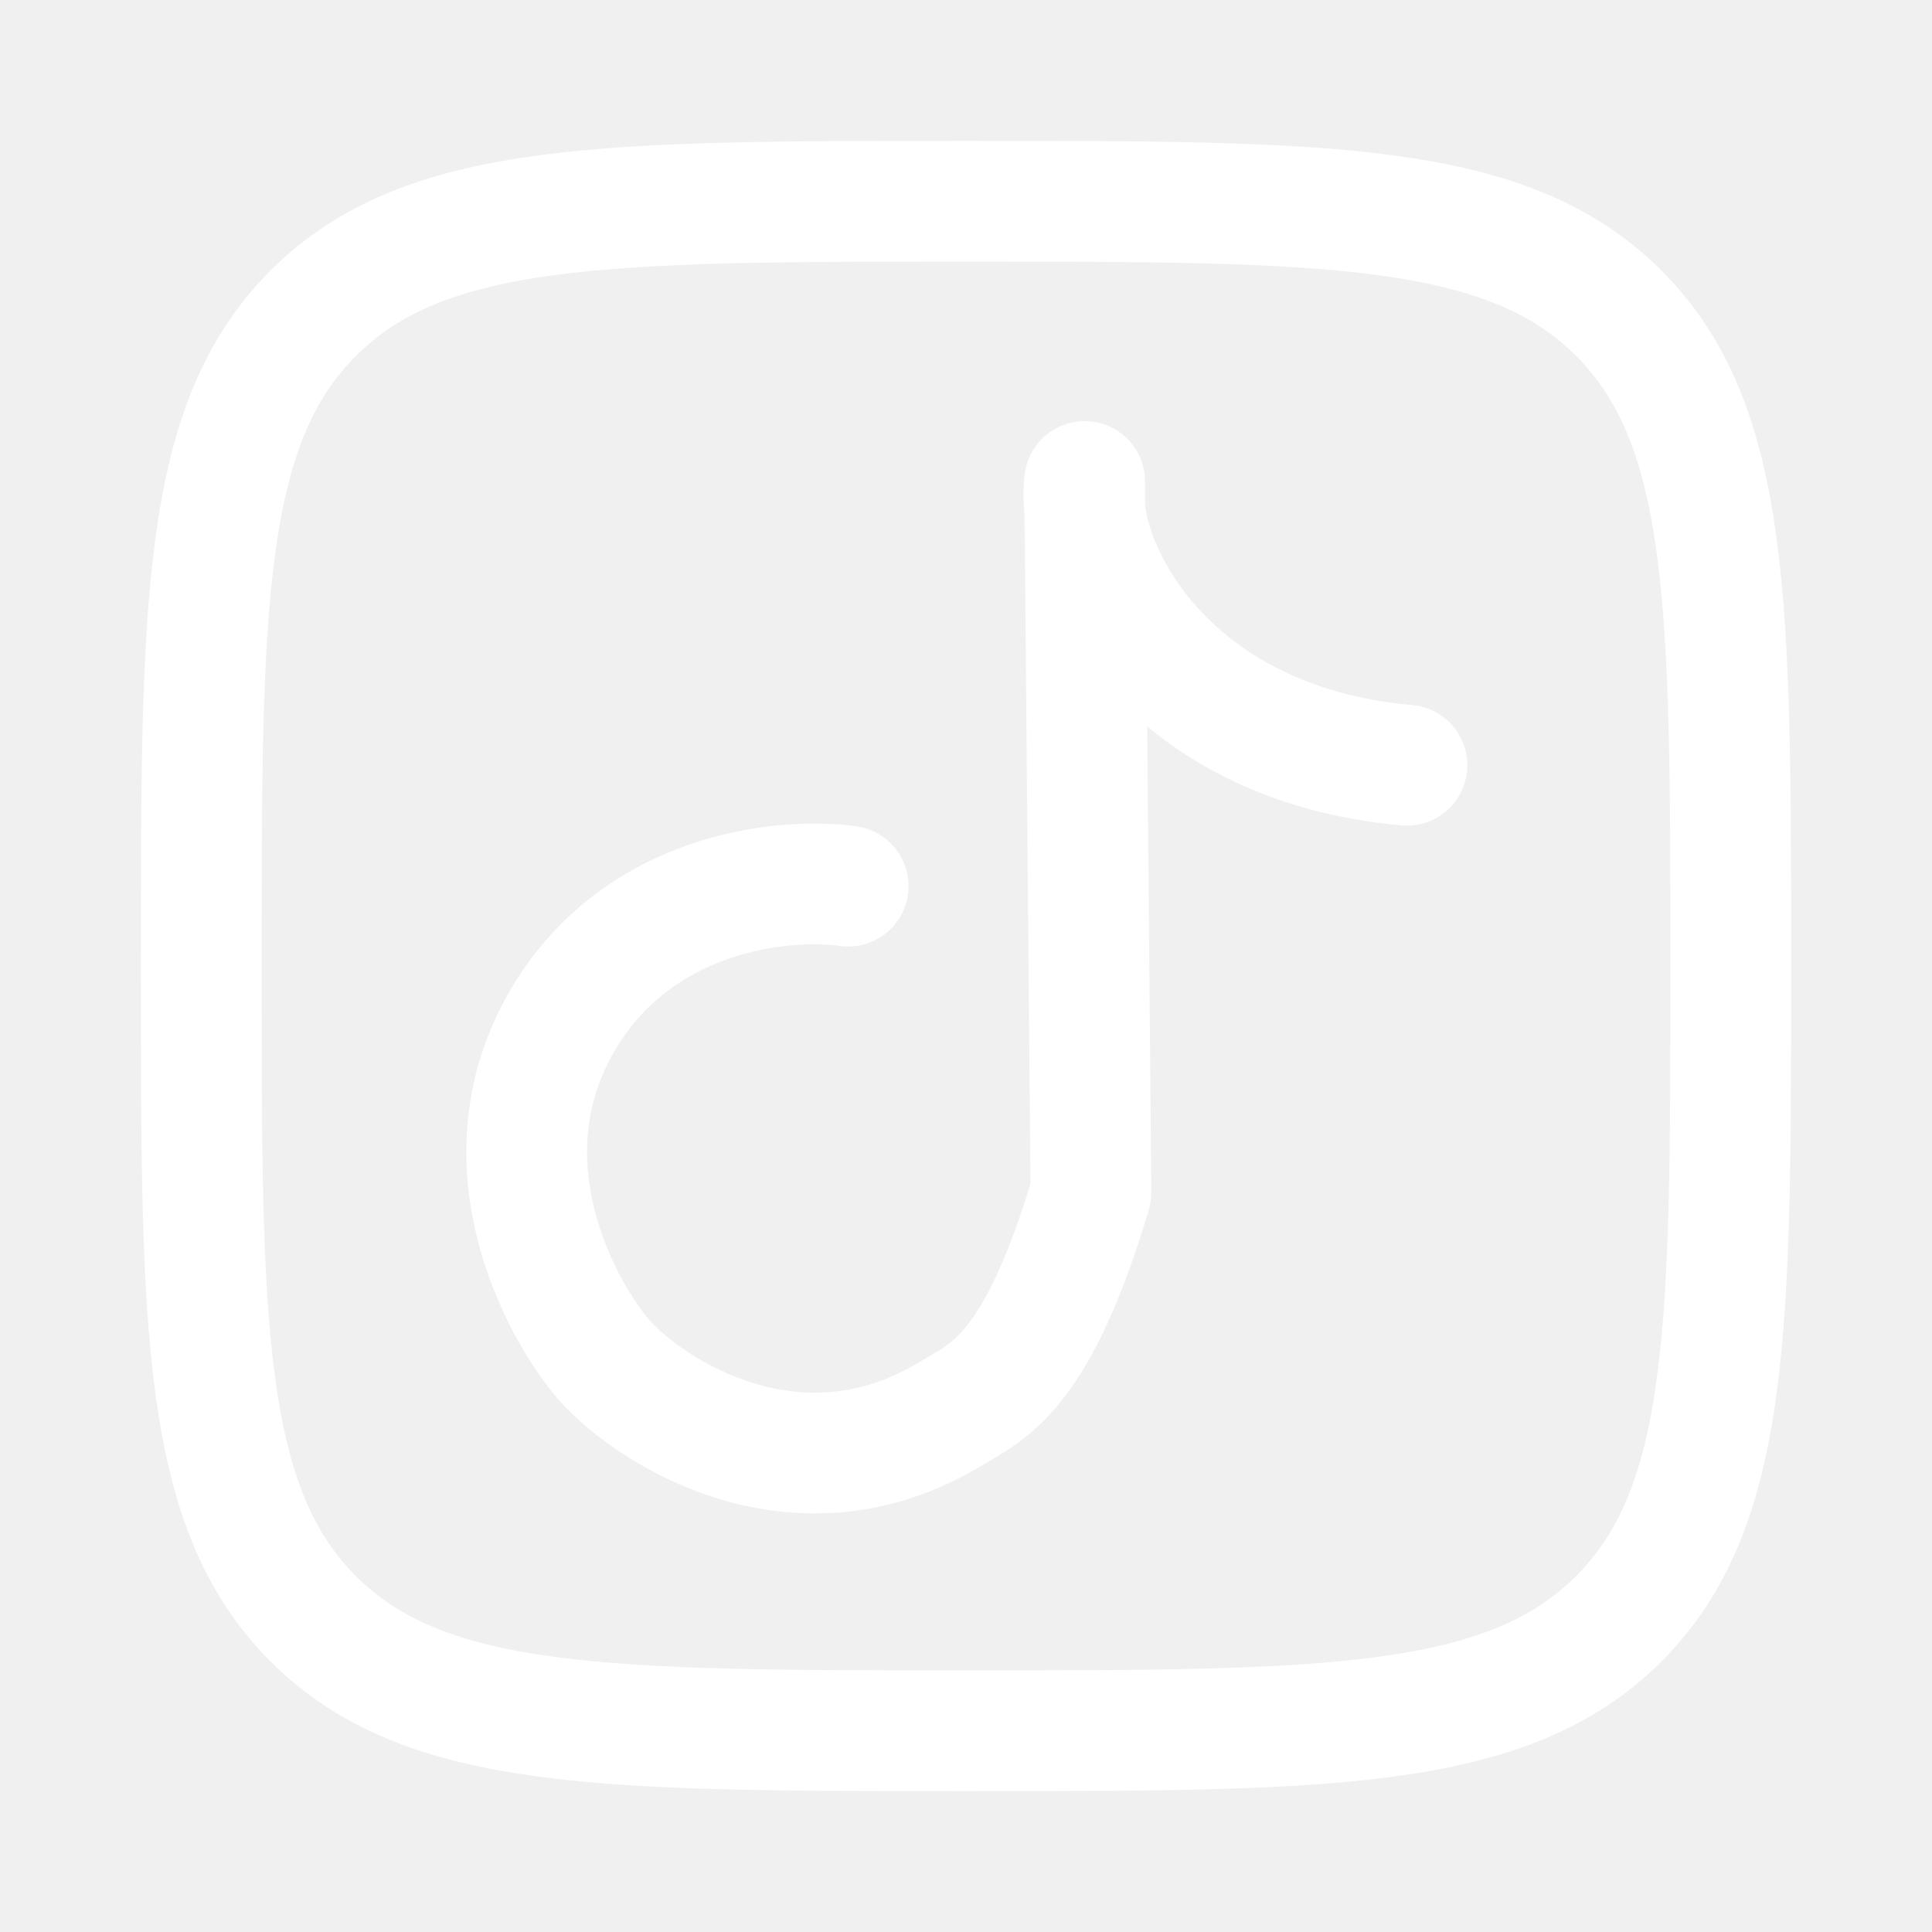
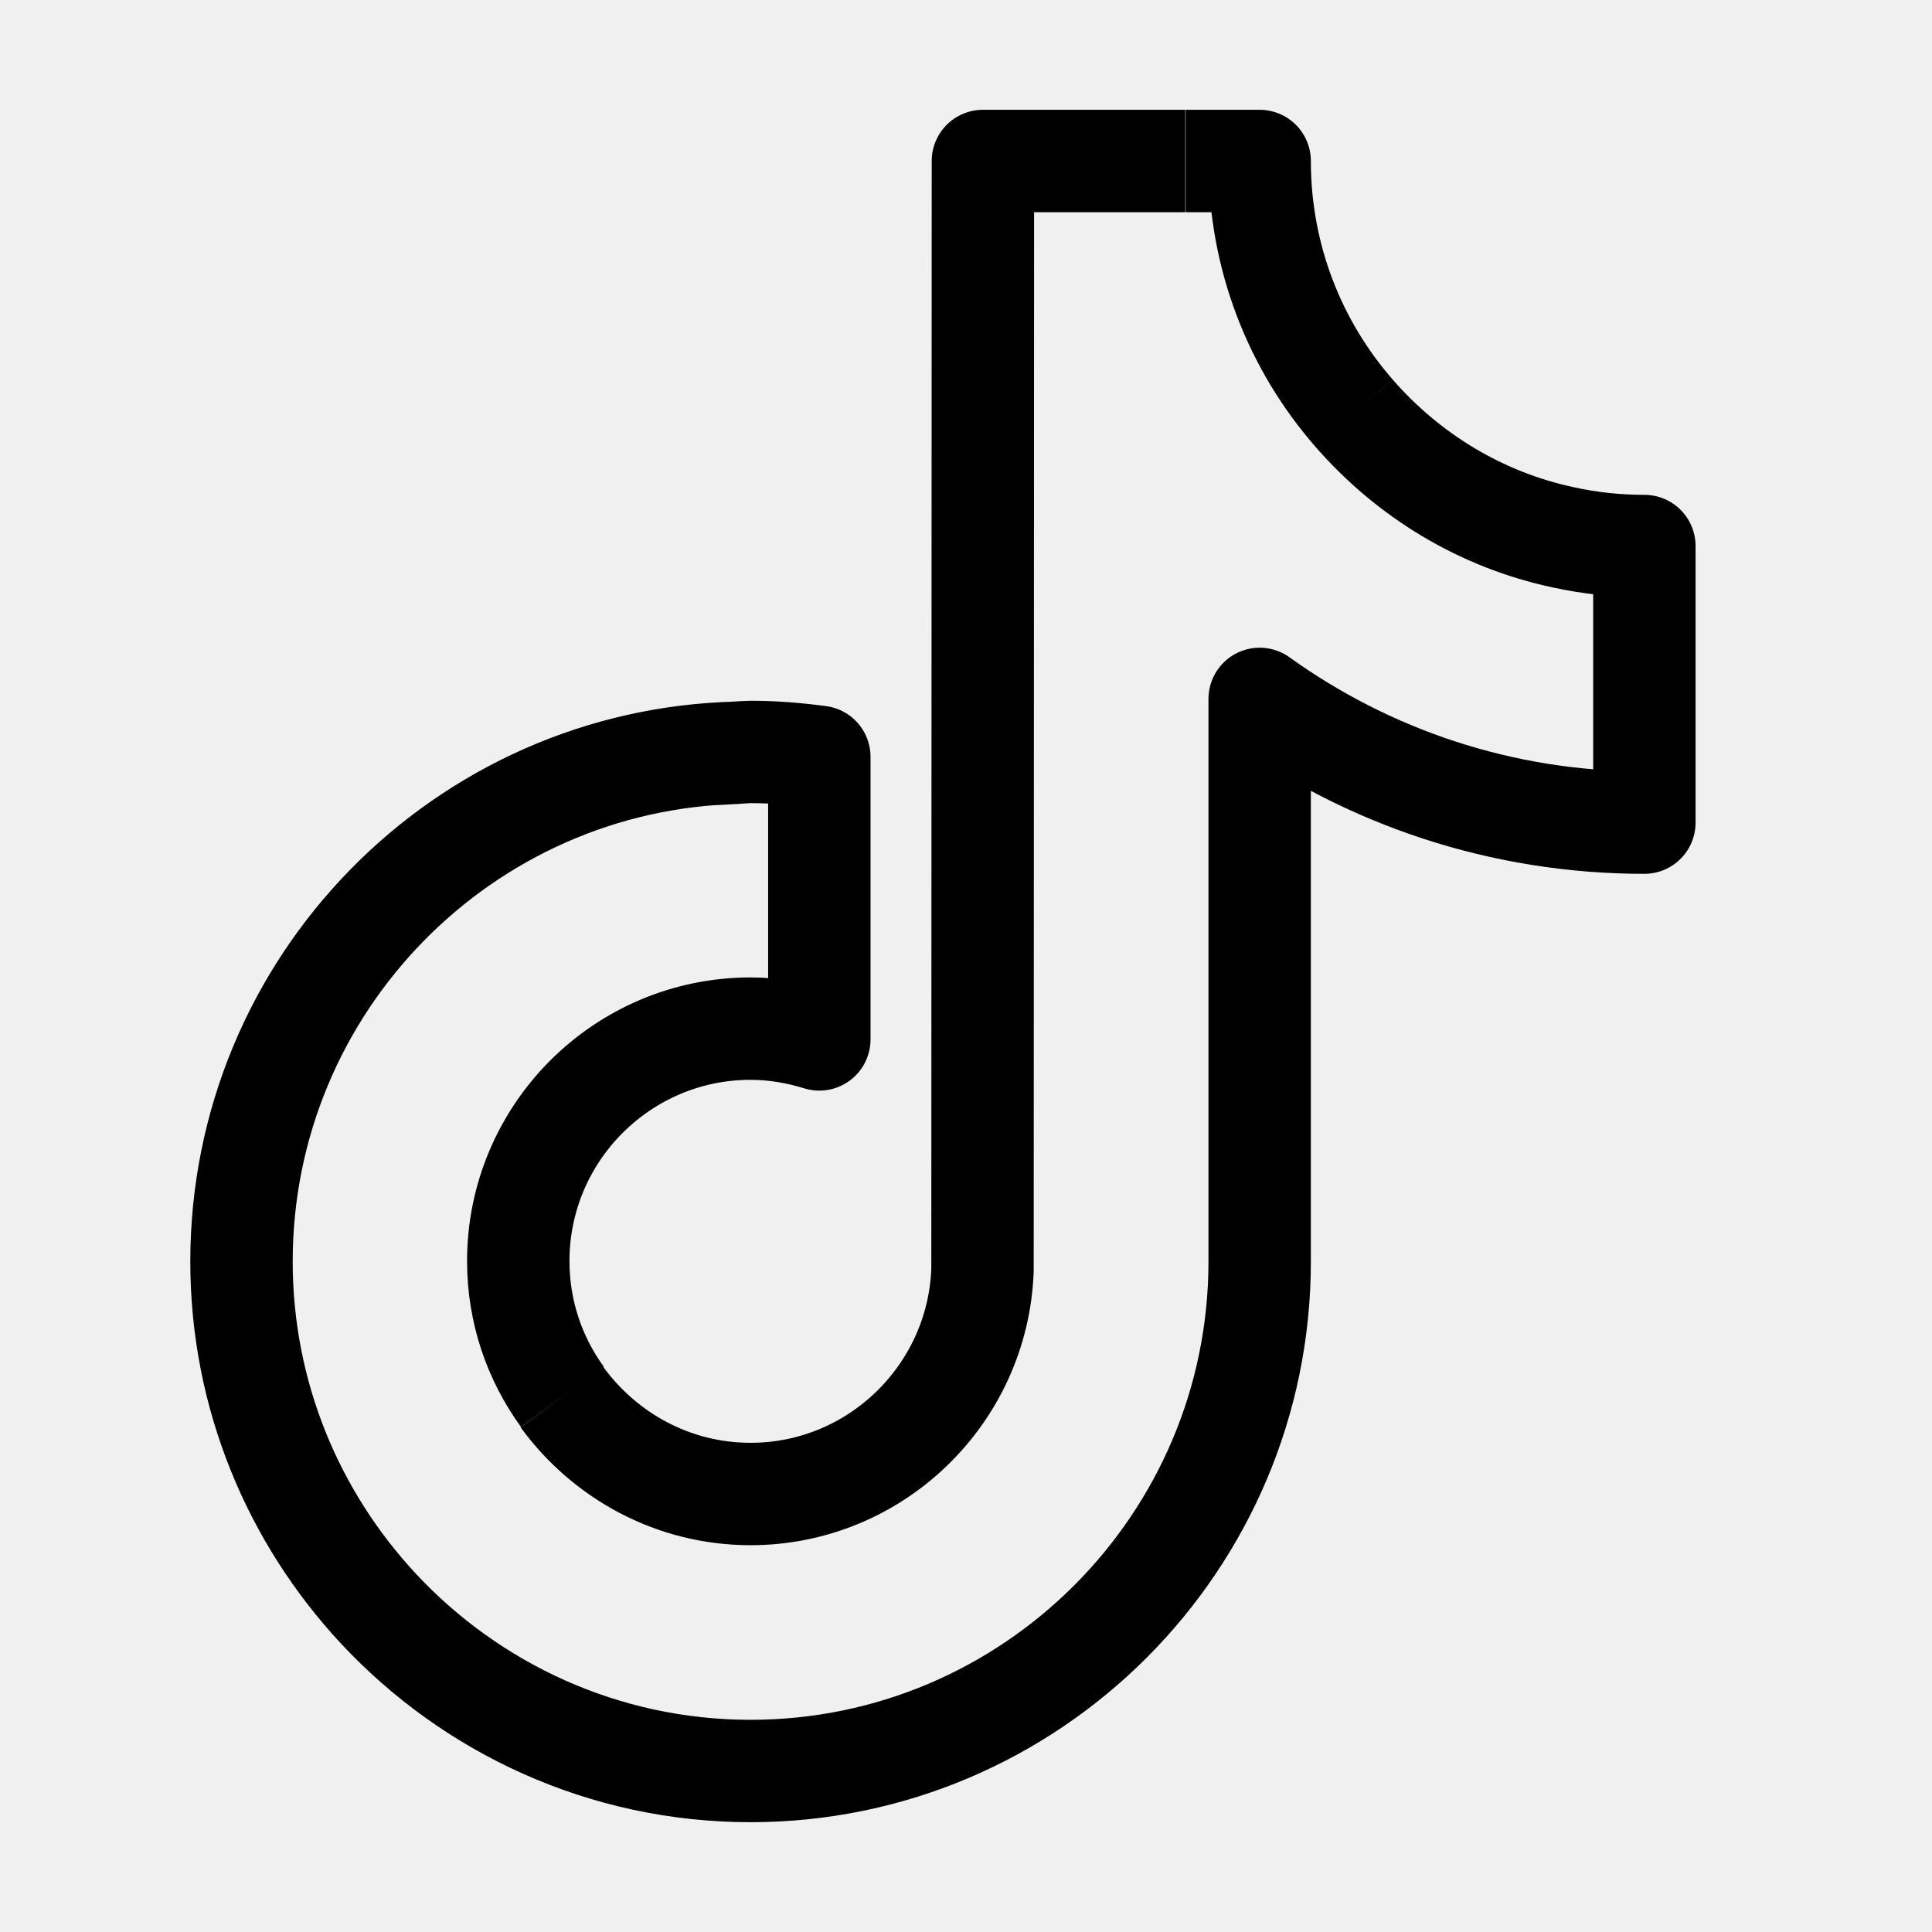
- <svg xmlns="http://www.w3.org/2000/svg" viewBox="0 0 24 24" width="24" height="24" color="#ffffff" fill="none" stroke="#ffffff" stroke-width="1.5" stroke-linejoin="round">
-   <path d="M2.5 12C2.5 7.522 2.5 5.282 3.891 3.891C5.282 2.5 7.522 2.5 12 2.5C16.478 2.5 18.718 2.5 20.109 3.891C21.5 5.282 21.5 7.522 21.5 12C21.5 16.478 21.5 18.718 20.109 20.109C18.718 21.5 16.478 21.5 12 21.5C7.522 21.5 5.282 21.5 3.891 20.109C2.5 18.718 2.5 16.478 2.5 12Z" />
-   <path d="M10.536 11.008C9.716 10.892 7.847 11.083 6.93 12.778C6.014 14.473 6.937 16.237 7.514 16.907C8.083 17.534 9.892 18.721 11.811 17.562C12.287 17.275 12.88 17.06 13.552 14.815L13.474 5.981C13.344 6.954 14.419 9.236 17.478 9.506" stroke-linecap="round" />
+ <svg xmlns="http://www.w3.org/2000/svg" width="800px" height="800px" viewBox="0 0 24 24" fill="none" stroke="#ffffff" stroke-width="1.272">
+   <g id="SVGRepo_bgCarrier" stroke-width="0" />
+   <g id="SVGRepo_tracerCarrier" stroke-linecap="round" stroke-linejoin="round" />
+   <g id="SVGRepo_iconCarrier">
+     <path d="M16.822 5.134C16.089 4.294 15.648 3.198 15.648 2H14.729M16.822 5.134C17.49 5.901 18.394 6.458 19.424 6.676C19.745 6.746 20.079 6.783 20.427 6.783V10.219C18.645 10.219 16.993 9.648 15.648 8.682V15.671C15.648 19.163 12.808 22 9.324 22C7.5 22 5.853 21.22 4.698 19.98C3.645 18.847 3 17.333 3 15.671C3 12.23 5.756 9.425 9.171 9.351M16.822 5.134C16.804 5.123 16.786 5.111 16.768 5.099M6.986 17.352C6.642 16.878 6.438 16.298 6.438 15.666C6.438 14.073 7.732 12.778 9.324 12.778C9.621 12.778 9.909 12.829 10.178 12.912V9.402C9.899 9.365 9.616 9.341 9.324 9.341C9.273 9.341 8.862 9.369 8.811 9.369M14.724 2H12.21L12.205 15.777C12.149 17.319 10.878 18.559 9.324 18.559C8.359 18.559 7.51 18.081 6.981 17.356" stroke="#000000" stroke-linejoin="round" />
+   </g>
</svg>
